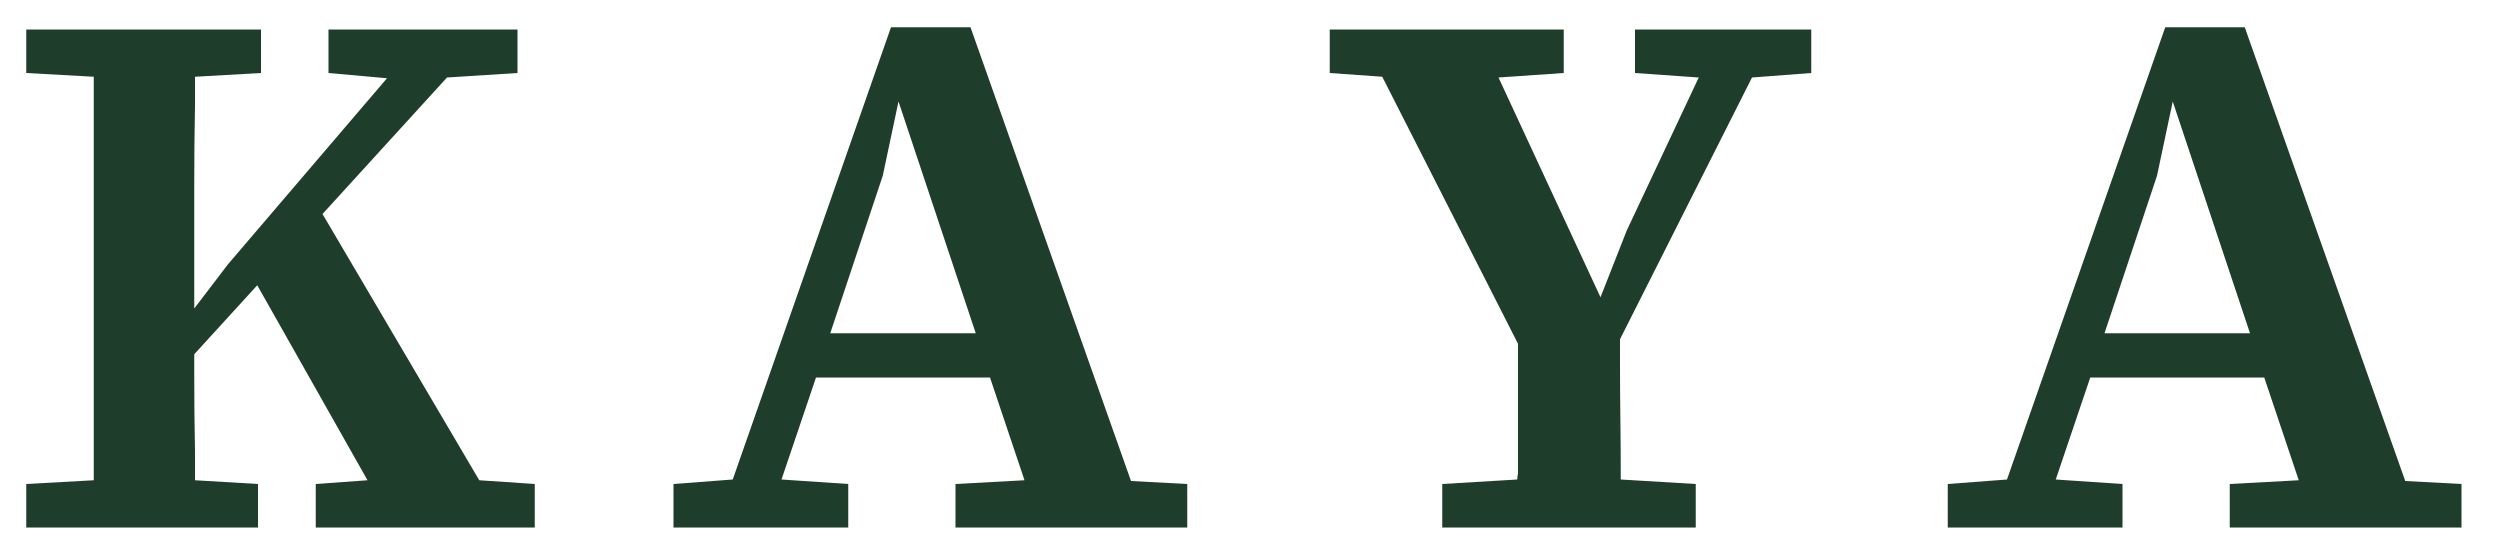
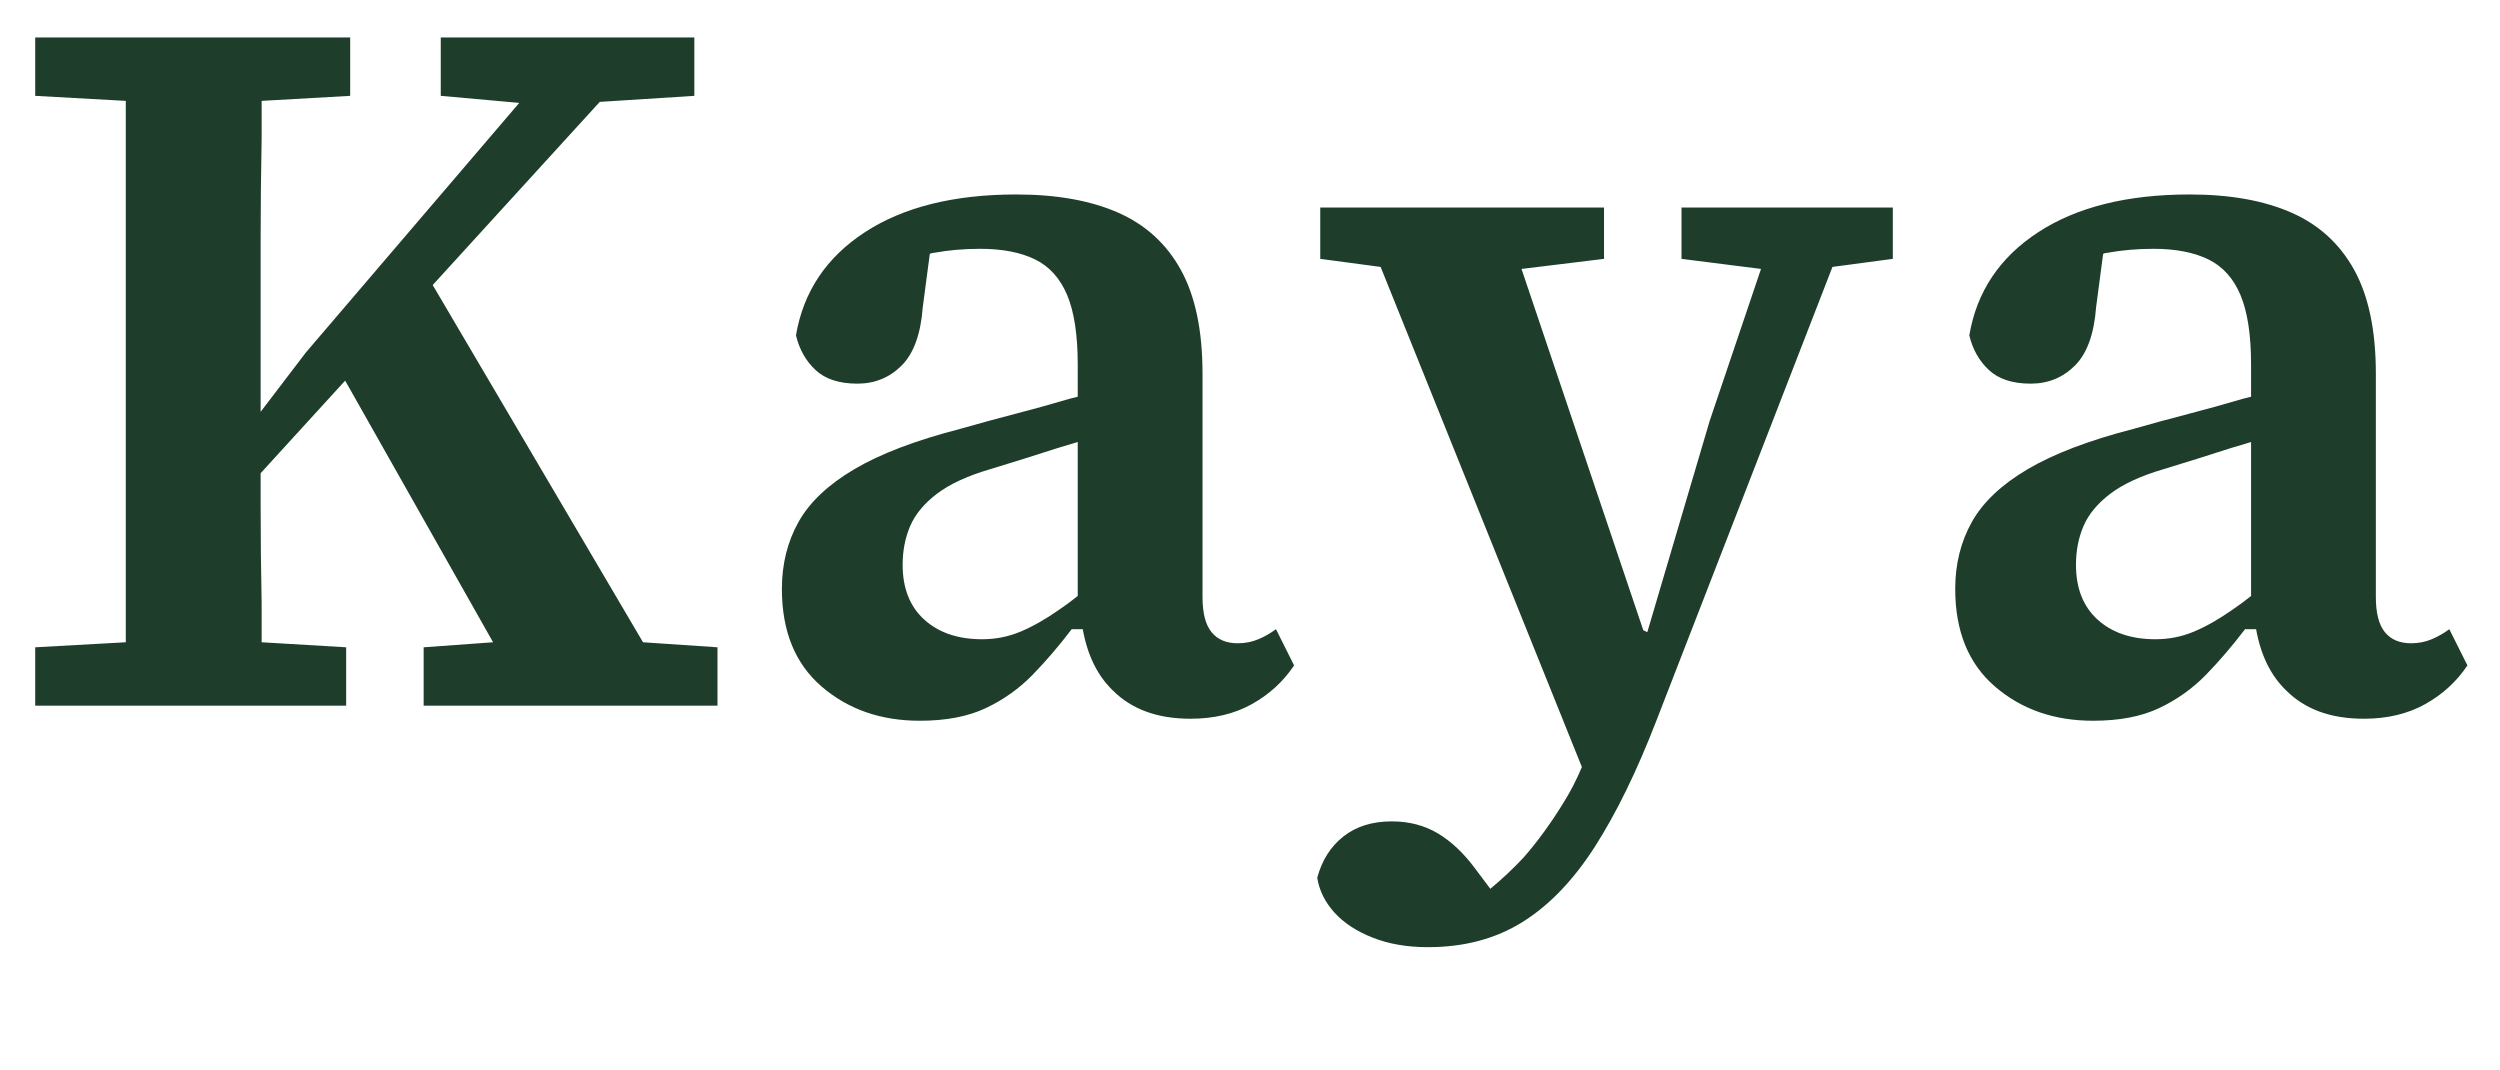
- <svg xmlns="http://www.w3.org/2000/svg" viewBox="0 0 200 44" width="200" height="44" role="img" aria-label="KAYA">
-   <path fill="#1F3D2B" transform="translate(0 42.20)" d="M2.1 0.0V-3.48L7.5 -3.78Q7.5 -4.92 7.5 -6.12V-33.72Q7.5 -34.86 7.5 -36.06L2.1 -36.36V-39.84H20.88V-36.36L15.6 -36.06Q15.6 -34.92 15.6 -33.78Q15.54 -30.72 15.54 -27.66V-17.52L18.24 -21.06L30.96 -35.94L26.28 -36.36V-39.84H41.4V-36.36L35.76 -36.0L25.8 -25.08L38.34 -3.78L42.78 -3.48V0.0H25.26V-3.48L29.4 -3.78L20.58 -19.38L15.54 -13.86V-12.0Q15.54 -9.12 15.6 -6.12Q15.6 -4.92 15.6 -3.78L20.64 -3.48V0.0ZM53.88 0.0V-3.48L58.62 -3.84L71.28 -40.02H77.64L90.48 -3.72L94.98 -3.48V0.0H76.44V-3.48L81.96 -3.78L79.2 -12.0H65.28L62.52 -3.84L67.86 -3.48V0.0ZM78.06 -15.54 71.88 -34.08 70.62 -28.14 66.42 -15.54ZM115.38 0.0V-3.48L121.38 -3.84Q121.38 -4.08 121.44 -4.32Q121.44 -6.42 121.44 -8.64V-14.7L110.58 -36.06L106.38 -36.36V-39.84H125.1V-36.36L119.88 -36.0L128.04 -18.42L130.14 -23.76L135.9 -36.0L130.8 -36.36V-39.84H144.9V-36.36L140.16 -36.0L129.6 -15.06V-13.26Q129.6 -10.86 129.63 -8.67Q129.66 -6.48 129.66 -4.32Q129.66 -4.08 129.66 -3.84L135.66 -3.48V0.0ZM155.82 0.0V-3.48L160.56 -3.84L173.22 -40.02H179.58L192.42 -3.72L196.92 -3.48V0.0H178.38V-3.48L183.9 -3.78L181.14 -12.0H167.22L164.46 -3.84L169.8 -3.48V0.0ZM180.0 -15.54 173.82 -34.08 172.56 -28.14 168.36 -15.54Z" />
+ <svg xmlns="http://www.w3.org/2000/svg" viewBox="0 0 159 68" width="159" height="68" role="img" aria-label="Kaya">
+   <path fill="#1F3D2B" transform="translate(0 44.88)" d="M2.24 0.0V-3.712L8.0 -4.032Q8.0 -5.248 8.0 -6.528V-35.968Q8.0 -37.184 8.0 -38.464L2.24 -38.784V-42.496H22.272V-38.784L16.64 -38.464Q16.64 -37.248 16.64 -36.032Q16.576 -32.768 16.576 -29.504V-18.688L19.456 -22.464L33.024 -38.336L28.032 -38.784V-42.496H44.16V-38.784L38.144 -38.4L27.52 -26.752L40.896 -4.032L45.632 -3.712V0.0H26.944V-3.712L31.36 -4.032L21.952 -20.672L16.576 -14.784V-12.8Q16.576 -9.728 16.64 -6.528Q16.64 -5.248 16.64 -4.032L22.016 -3.712V0.0ZM58.496 0.96Q54.784 0.96 52.256 -1.216Q49.728 -3.392 49.728 -7.424Q49.728 -9.792 50.784 -11.68Q51.84 -13.568 54.336 -15.04Q56.832 -16.512 61.056 -17.6Q62.848 -18.112 64.576 -18.56Q66.304 -19.008 68.032 -19.52Q68.288 -19.584 68.544 -19.648V-21.696Q68.544 -24.512 67.872 -26.112Q67.2 -27.712 65.824 -28.384Q64.448 -29.056 62.336 -29.056Q60.8 -29.056 59.392 -28.8Q59.264 -28.8 59.136 -28.736L58.688 -25.344Q58.496 -22.784 57.344 -21.632Q56.192 -20.48 54.528 -20.48Q52.8 -20.48 51.872 -21.344Q50.944 -22.208 50.624 -23.552Q51.328 -27.712 55.008 -30.112Q58.688 -32.512 64.64 -32.512Q68.48 -32.512 71.104 -31.36Q73.728 -30.208 75.104 -27.712Q76.48 -25.216 76.48 -21.12V-6.912Q76.48 -5.376 77.056 -4.672Q77.632 -3.968 78.72 -3.968Q79.424 -3.968 80.032 -4.224Q80.64 -4.48 81.152 -4.864L82.304 -2.56Q81.28 -1.024 79.616 -0.096Q77.952 0.832 75.712 0.832Q72.576 0.832 70.784 -0.96Q69.312 -2.368 68.864 -4.864H68.16Q66.944 -3.264 65.664 -1.952Q64.384 -0.64 62.688 0.16Q60.992 0.96 58.496 0.96ZM68.544 -16.768Q67.904 -16.576 67.264 -16.384Q65.088 -15.68 62.976 -15.04Q60.8 -14.4 59.584 -13.472Q58.368 -12.544 57.888 -11.424Q57.408 -10.304 57.408 -8.96Q57.408 -6.72 58.784 -5.472Q60.16 -4.224 62.464 -4.224Q63.744 -4.224 64.896 -4.704Q66.048 -5.184 67.328 -6.08Q67.904 -6.464 68.544 -6.976ZM90.816 15.36Q88.832 15.36 87.296 14.752Q85.76 14.144 84.864 13.152Q83.968 12.16 83.776 10.944Q84.224 9.28 85.44 8.32Q86.656 7.36 88.512 7.36Q90.176 7.36 91.456 8.128Q92.736 8.896 93.824 10.368L94.784 11.648Q95.872 10.752 96.896 9.664Q98.24 8.128 99.456 6.144Q100.096 5.12 100.608 3.904L87.808 -27.904L83.968 -28.416V-31.68H102.016V-28.416L96.768 -27.776L104.512 -4.8L104.768 -4.672L108.736 -18.112L112.0 -27.776L106.944 -28.416V-31.68H120.384V-28.416L116.544 -27.904L105.344 0.96Q103.488 5.76 101.44 8.96Q99.392 12.16 96.832 13.76Q94.272 15.36 90.816 15.36ZM133.12 0.96Q129.408 0.96 126.88 -1.216Q124.352 -3.392 124.352 -7.424Q124.352 -9.792 125.408 -11.68Q126.464 -13.568 128.96 -15.04Q131.456 -16.512 135.68 -17.6Q137.472 -18.112 139.2 -18.56Q140.928 -19.008 142.656 -19.52Q142.912 -19.584 143.168 -19.648V-21.696Q143.168 -24.512 142.496 -26.112Q141.824 -27.712 140.448 -28.384Q139.072 -29.056 136.96 -29.056Q135.424 -29.056 134.016 -28.8Q133.888 -28.8 133.76 -28.736L133.312 -25.344Q133.12 -22.784 131.968 -21.632Q130.816 -20.48 129.152 -20.48Q127.424 -20.48 126.496 -21.344Q125.568 -22.208 125.248 -23.552Q125.952 -27.712 129.632 -30.112Q133.312 -32.512 139.264 -32.512Q143.104 -32.512 145.728 -31.36Q148.352 -30.208 149.728 -27.712Q151.104 -25.216 151.104 -21.12V-6.912Q151.104 -5.376 151.68 -4.672Q152.256 -3.968 153.344 -3.968Q154.048 -3.968 154.656 -4.224Q155.264 -4.48 155.776 -4.864L156.928 -2.56Q155.904 -1.024 154.24 -0.096Q152.576 0.832 150.336 0.832Q147.2 0.832 145.408 -0.96Q143.936 -2.368 143.488 -4.864H142.784Q141.568 -3.264 140.288 -1.952Q139.008 -0.64 137.312 0.16Q135.616 0.96 133.12 0.96ZM143.168 -16.768Q142.528 -16.576 141.888 -16.384Q139.712 -15.68 137.6 -15.04Q135.424 -14.4 134.208 -13.472Q132.992 -12.544 132.512 -11.424Q132.032 -10.304 132.032 -8.96Q132.032 -6.72 133.408 -5.472Q134.784 -4.224 137.088 -4.224Q138.368 -4.224 139.52 -4.704Q140.672 -5.184 141.952 -6.08Q142.528 -6.464 143.168 -6.976Z" />
</svg>
